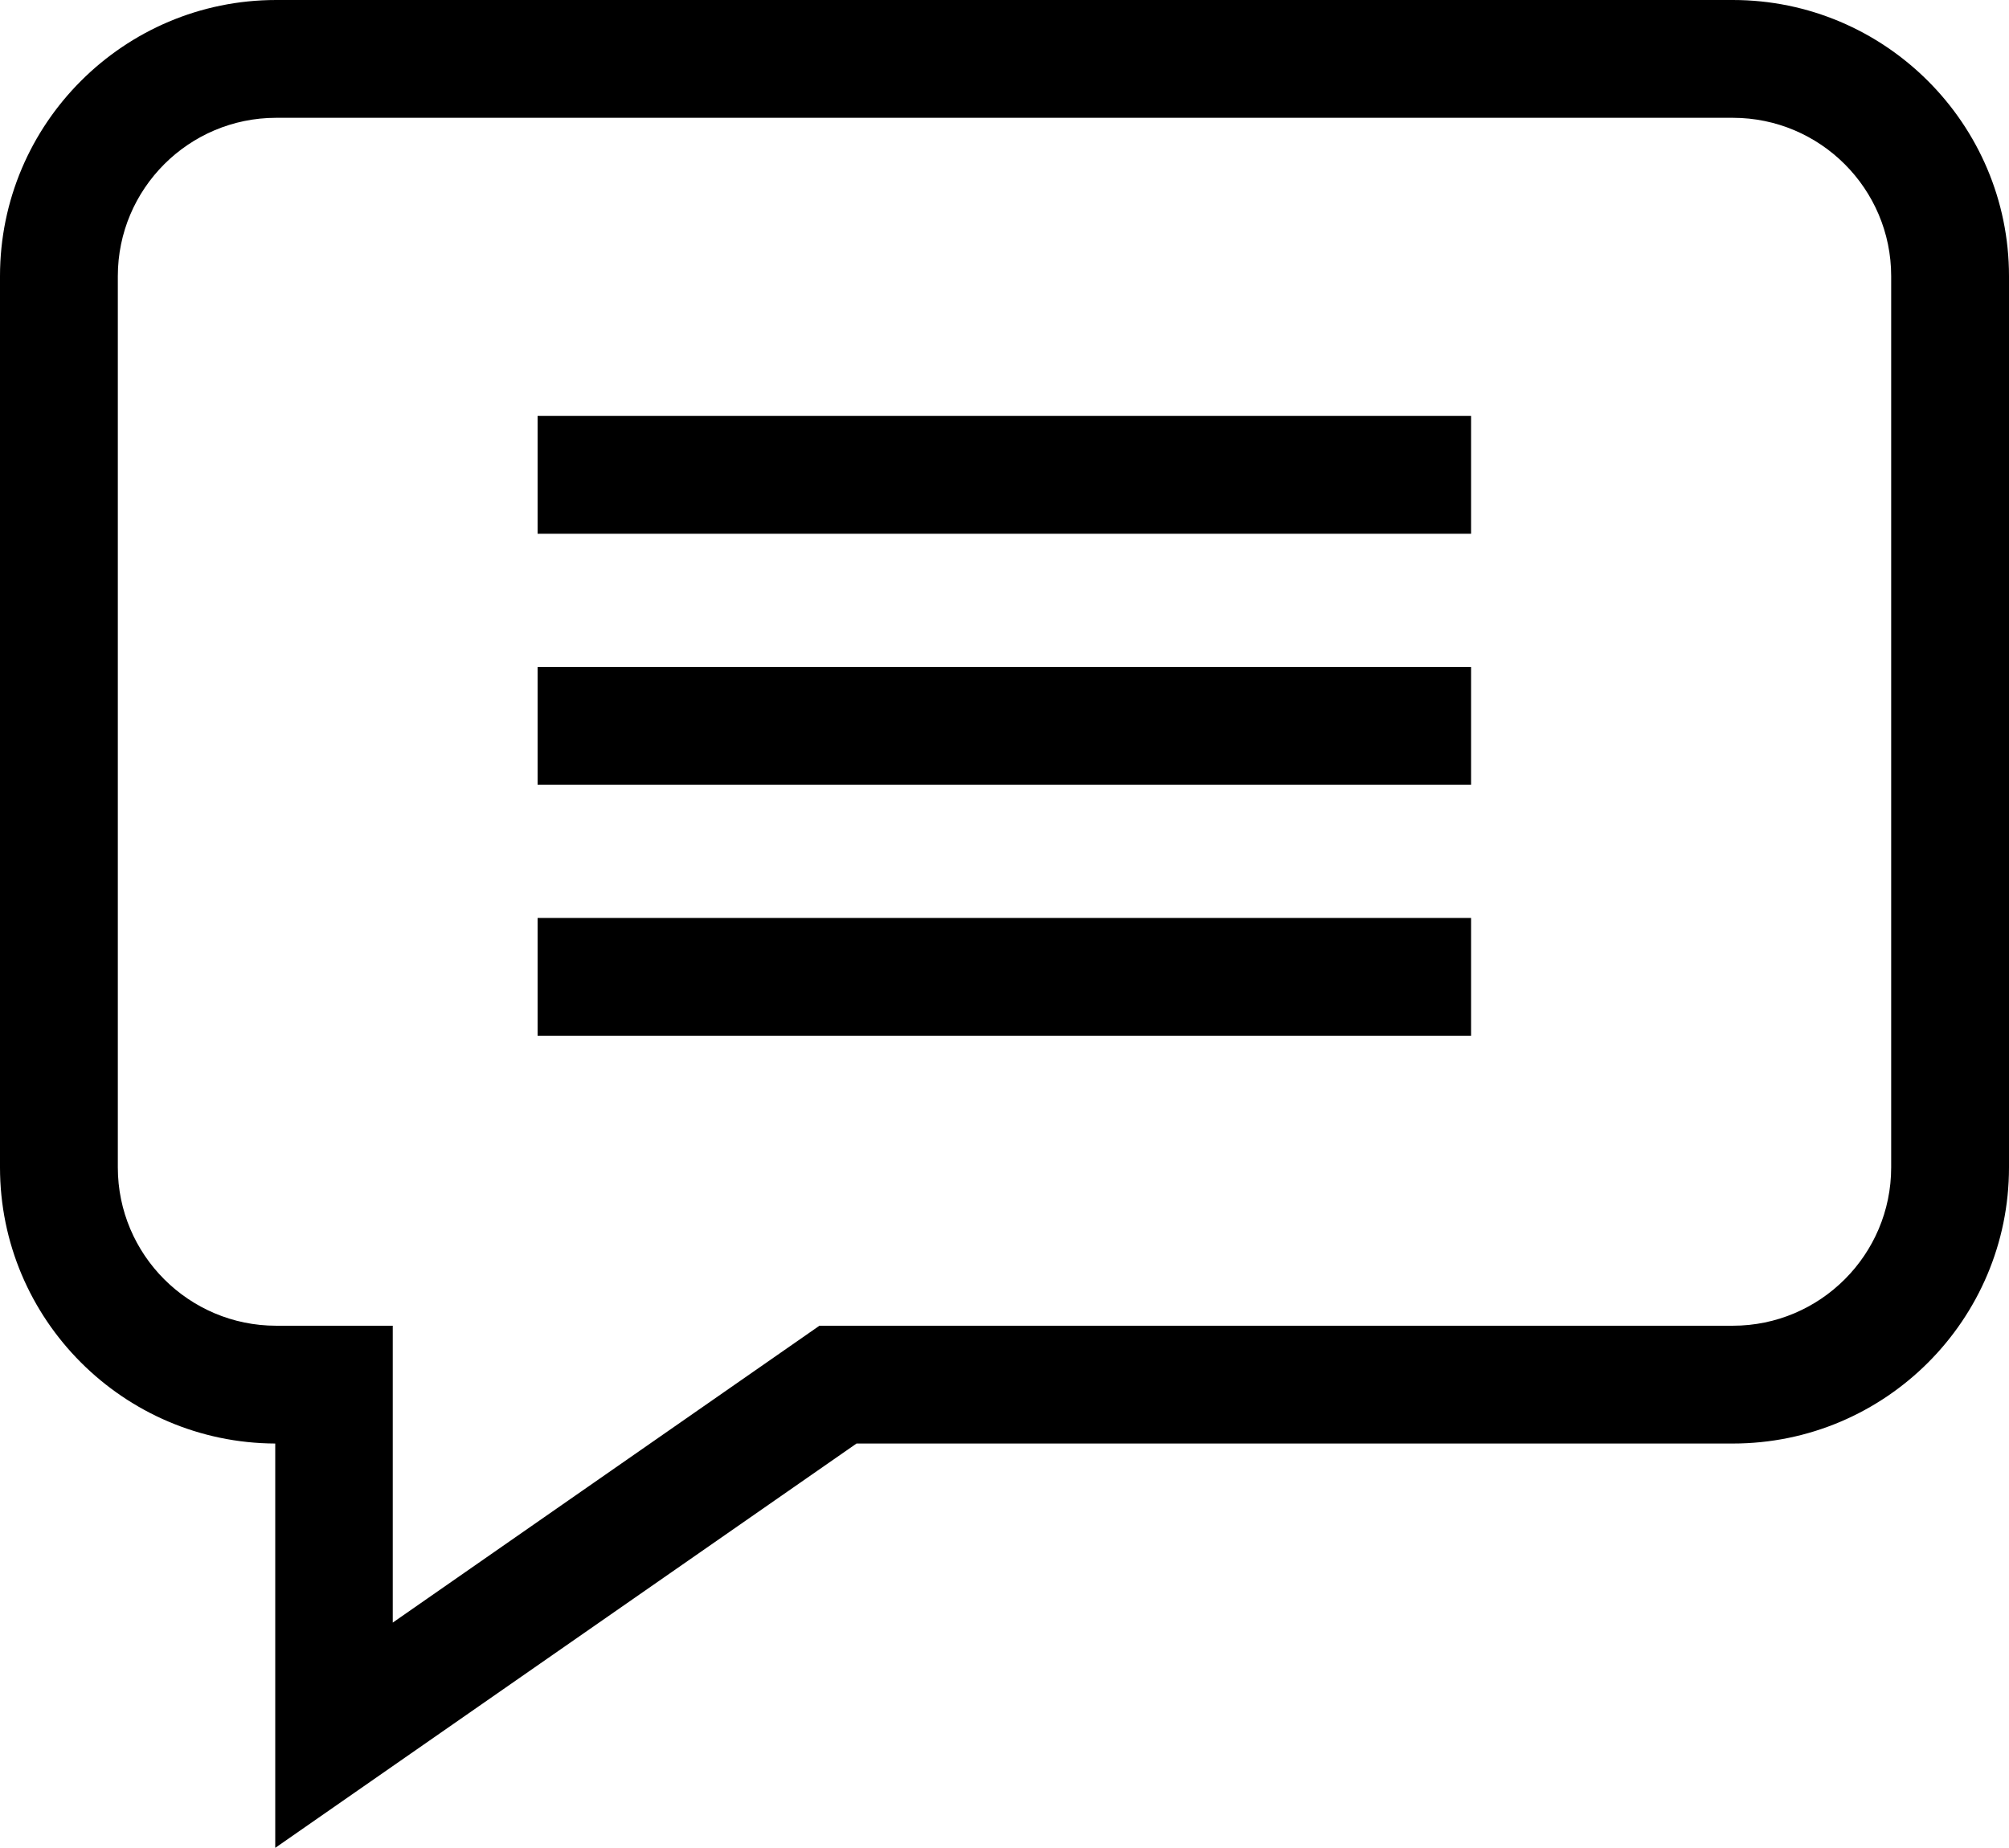
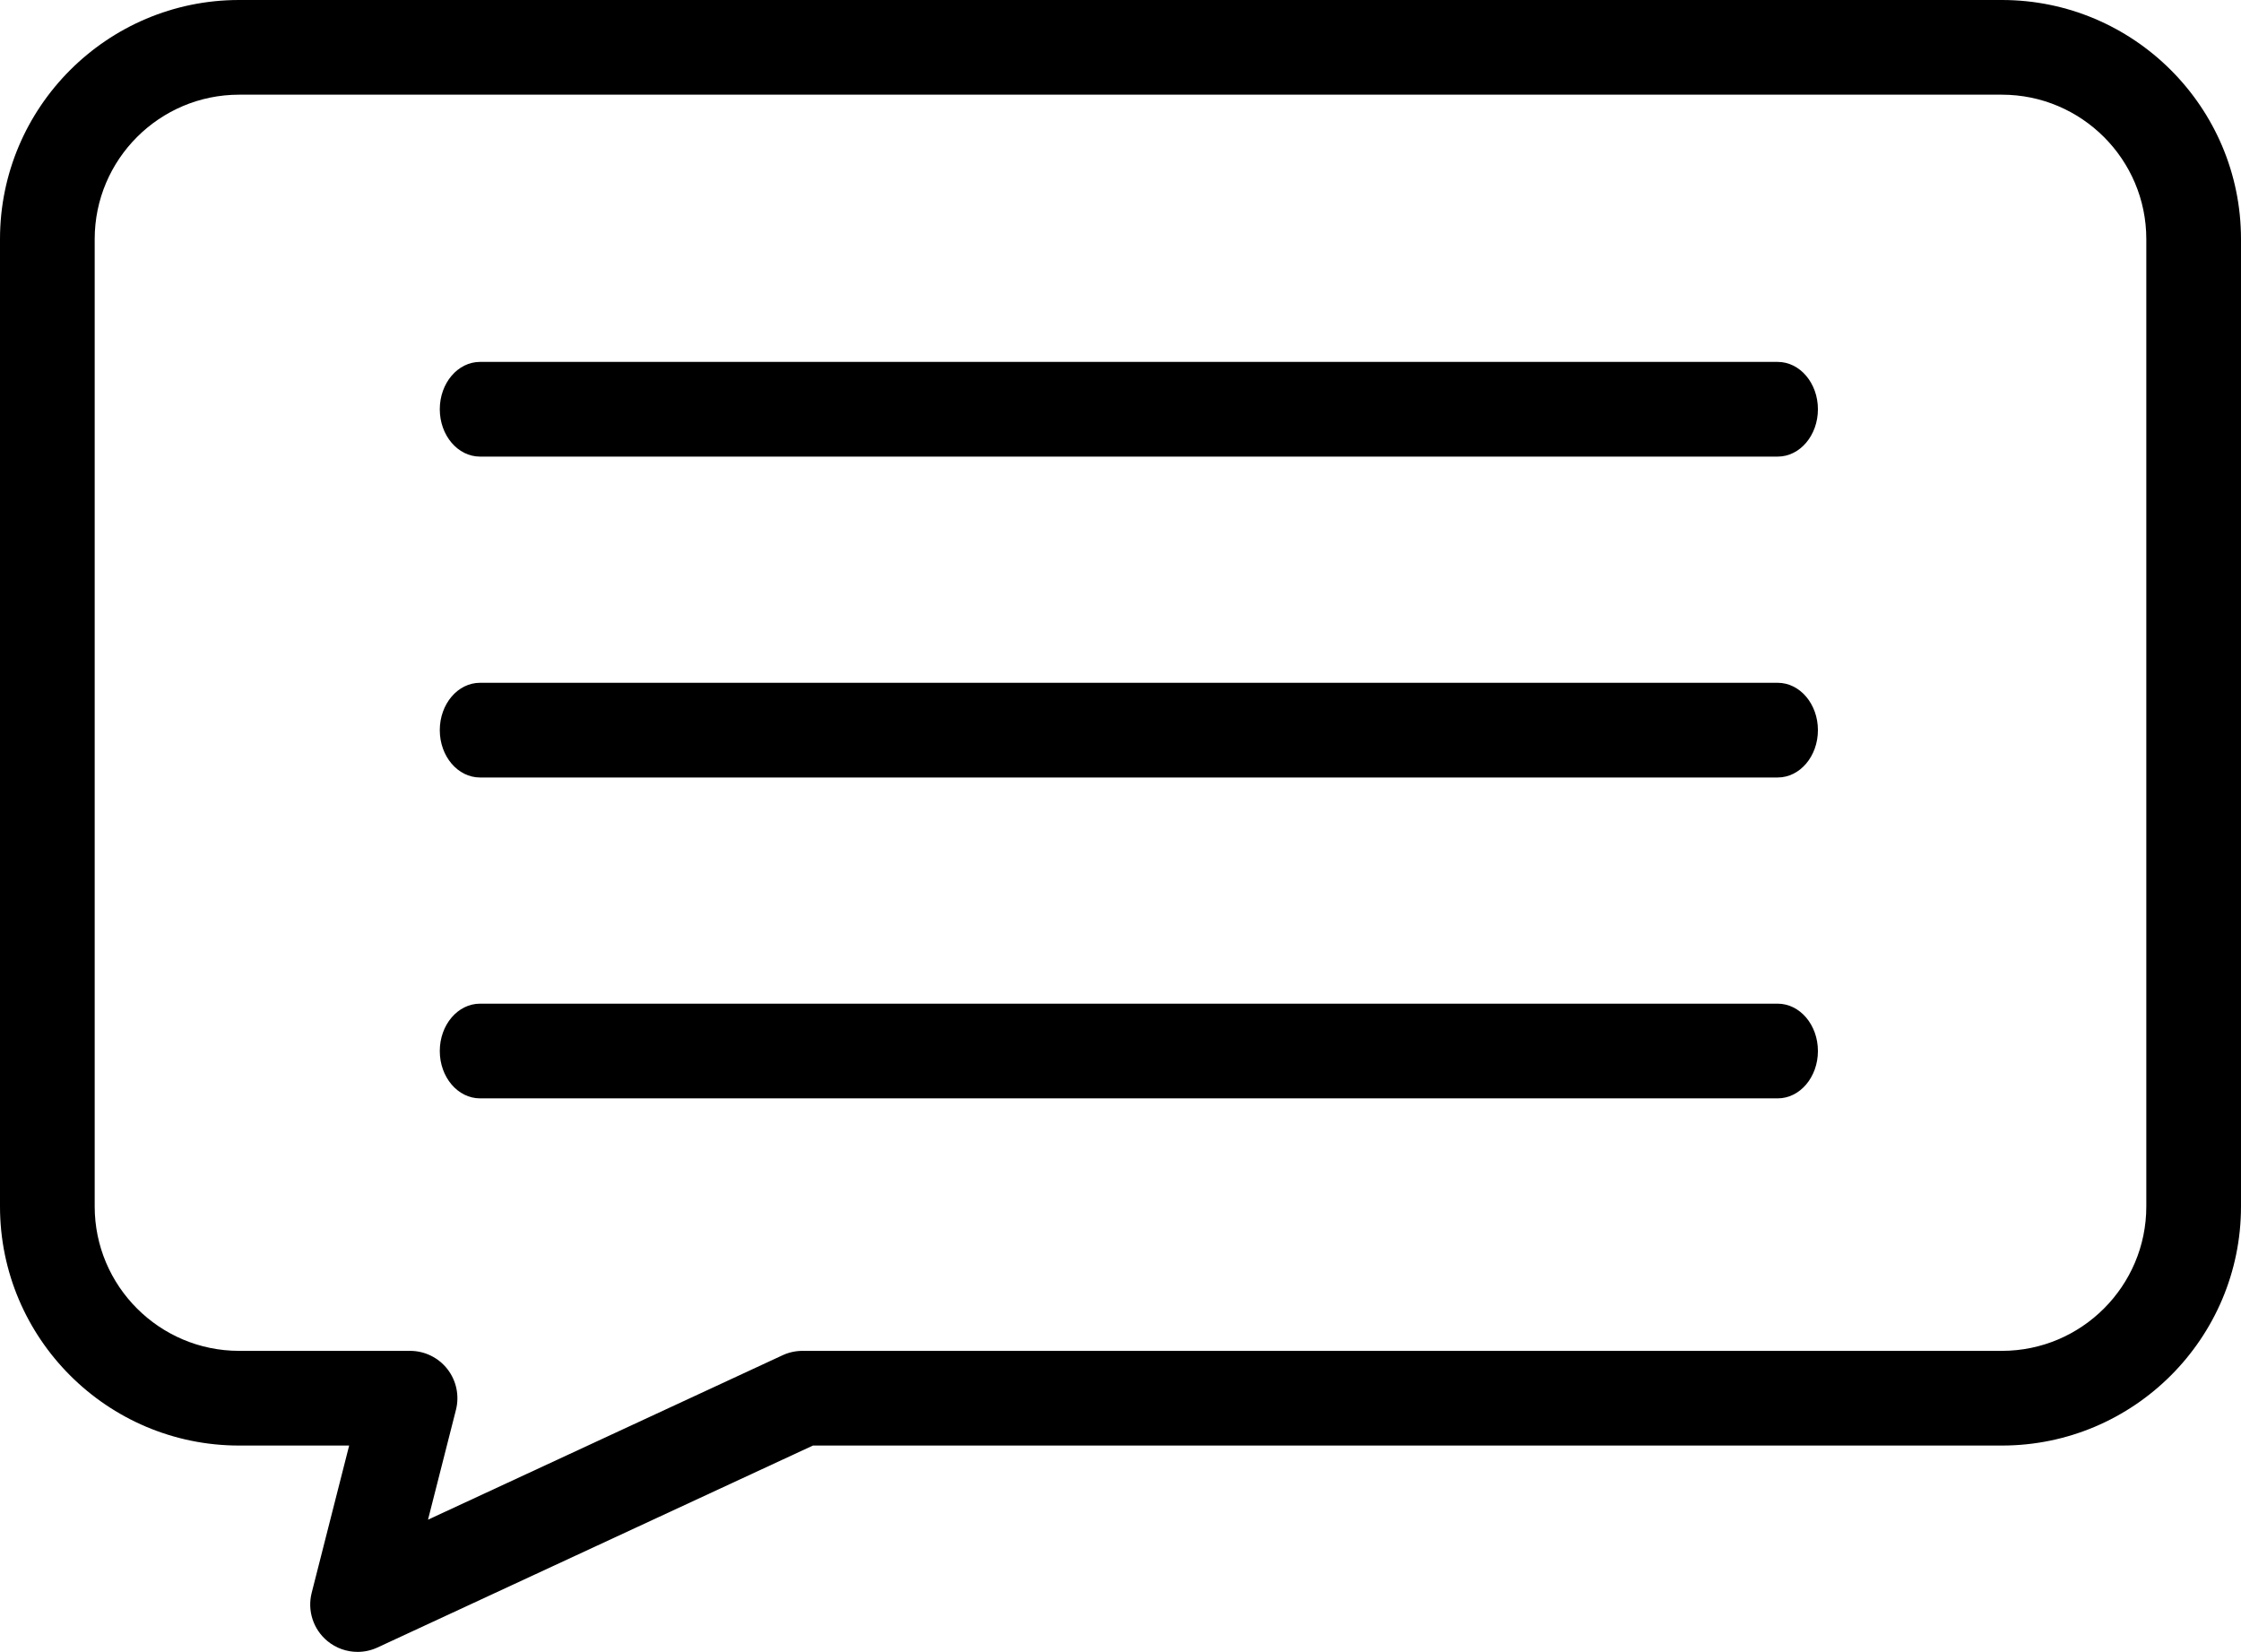
- <svg xmlns="http://www.w3.org/2000/svg" version="1.1" id="Layer_1" x="0px" y="0px" viewBox="0 0 639.4 588.2" style="enable-background:new 0 0 639.4 588.2;" xml:space="preserve">
-   <path d="M551.5,0H87.9C39.4,0,0,39.4,0,87.9v283.7c0,48.4,39.3,87.7,87.6,87.9v128.7l185-128.7h278.9c48.5,0,87.9-39.4,87.9-87.9  V87.9C639.4,39.4,599.9,0,551.5,0z M601.9,371.6c0,27.8-22.6,50.4-50.4,50.4H260.8l-135.8,94.5V422H87.9  c-27.8,0-50.4-22.6-50.4-50.4V87.9c0-27.8,22.6-50.4,50.4-50.4h463.6c27.8,0,50.4,22.6,50.4,50.4V371.6z" />
-   <path d="M171.1,132.4h297.1v37.5H171.1V132.4z" />
-   <path d="M171.1,212.3h297.1v37.5H171.1V212.3z" />
-   <path d="M171.1,292.2h297.1v37.5H171.1V292.2z" />
+ <svg xmlns="http://www.w3.org/2000/svg" version="1.1" id="Layer_1" x="0px" y="0px" viewBox="0 0 355 261.688" style="enable-background:new 0 0 355 261.688;" xml:space="preserve">
+   <path d="M317.125,0H37.875c-20.884,0-37.875,16.991-37.875,37.875v153.25  c0,20.884,16.991,37.875,37.875,37.875h17.436l-5.938,23.339  c-0.713,2.805,0.251,5.771,2.478,7.62c1.373,1.14,3.074,1.729,4.792,1.729  c1.07,0,2.146-0.229,3.154-0.696L128.78,229H317.125C338.01,229,355,212.009,355,191.125V37.875  C355,16.99,338.01,0,317.125,0V0z M340,191.125c0,12.613-10.262,22.875-22.875,22.875h-190  c-1.09,0-2.167,0.238-3.155,0.696l-56.169,26.049l4.426-17.396  c0.571-2.243,0.073-4.625-1.348-6.453s-3.606-2.896-5.921-2.896H37.875  c-12.613,0-22.875-10.262-22.875-22.875v-153.25c0-12.613,10.262-22.875,22.875-22.875h279.25  c12.613,0,22.875,10.262,22.875,22.875v153.25V191.125z" />
+   <path d="M281.607,57.333H76.038c-3.518,0-6.371,3.358-6.371,7.5s2.852,7.5,6.371,7.5  h205.57c3.519,0,6.371-3.358,6.371-7.5S285.126,57.333,281.607,57.333z" />
+   <path d="M281.607,108.167H76.038c-3.518,0-6.371,3.358-6.371,7.5s2.852,7.5,6.371,7.5  h205.57c3.519,0,6.371-3.358,6.371-7.5S285.126,108.167,281.607,108.167z" />
+   <path d="M281.607,159H76.038c-3.518,0-6.371,3.358-6.371,7.5s2.852,7.5,6.371,7.5  h205.57c3.519,0,6.371-3.358,6.371-7.5S285.126,159,281.607,159z" />
</svg>
